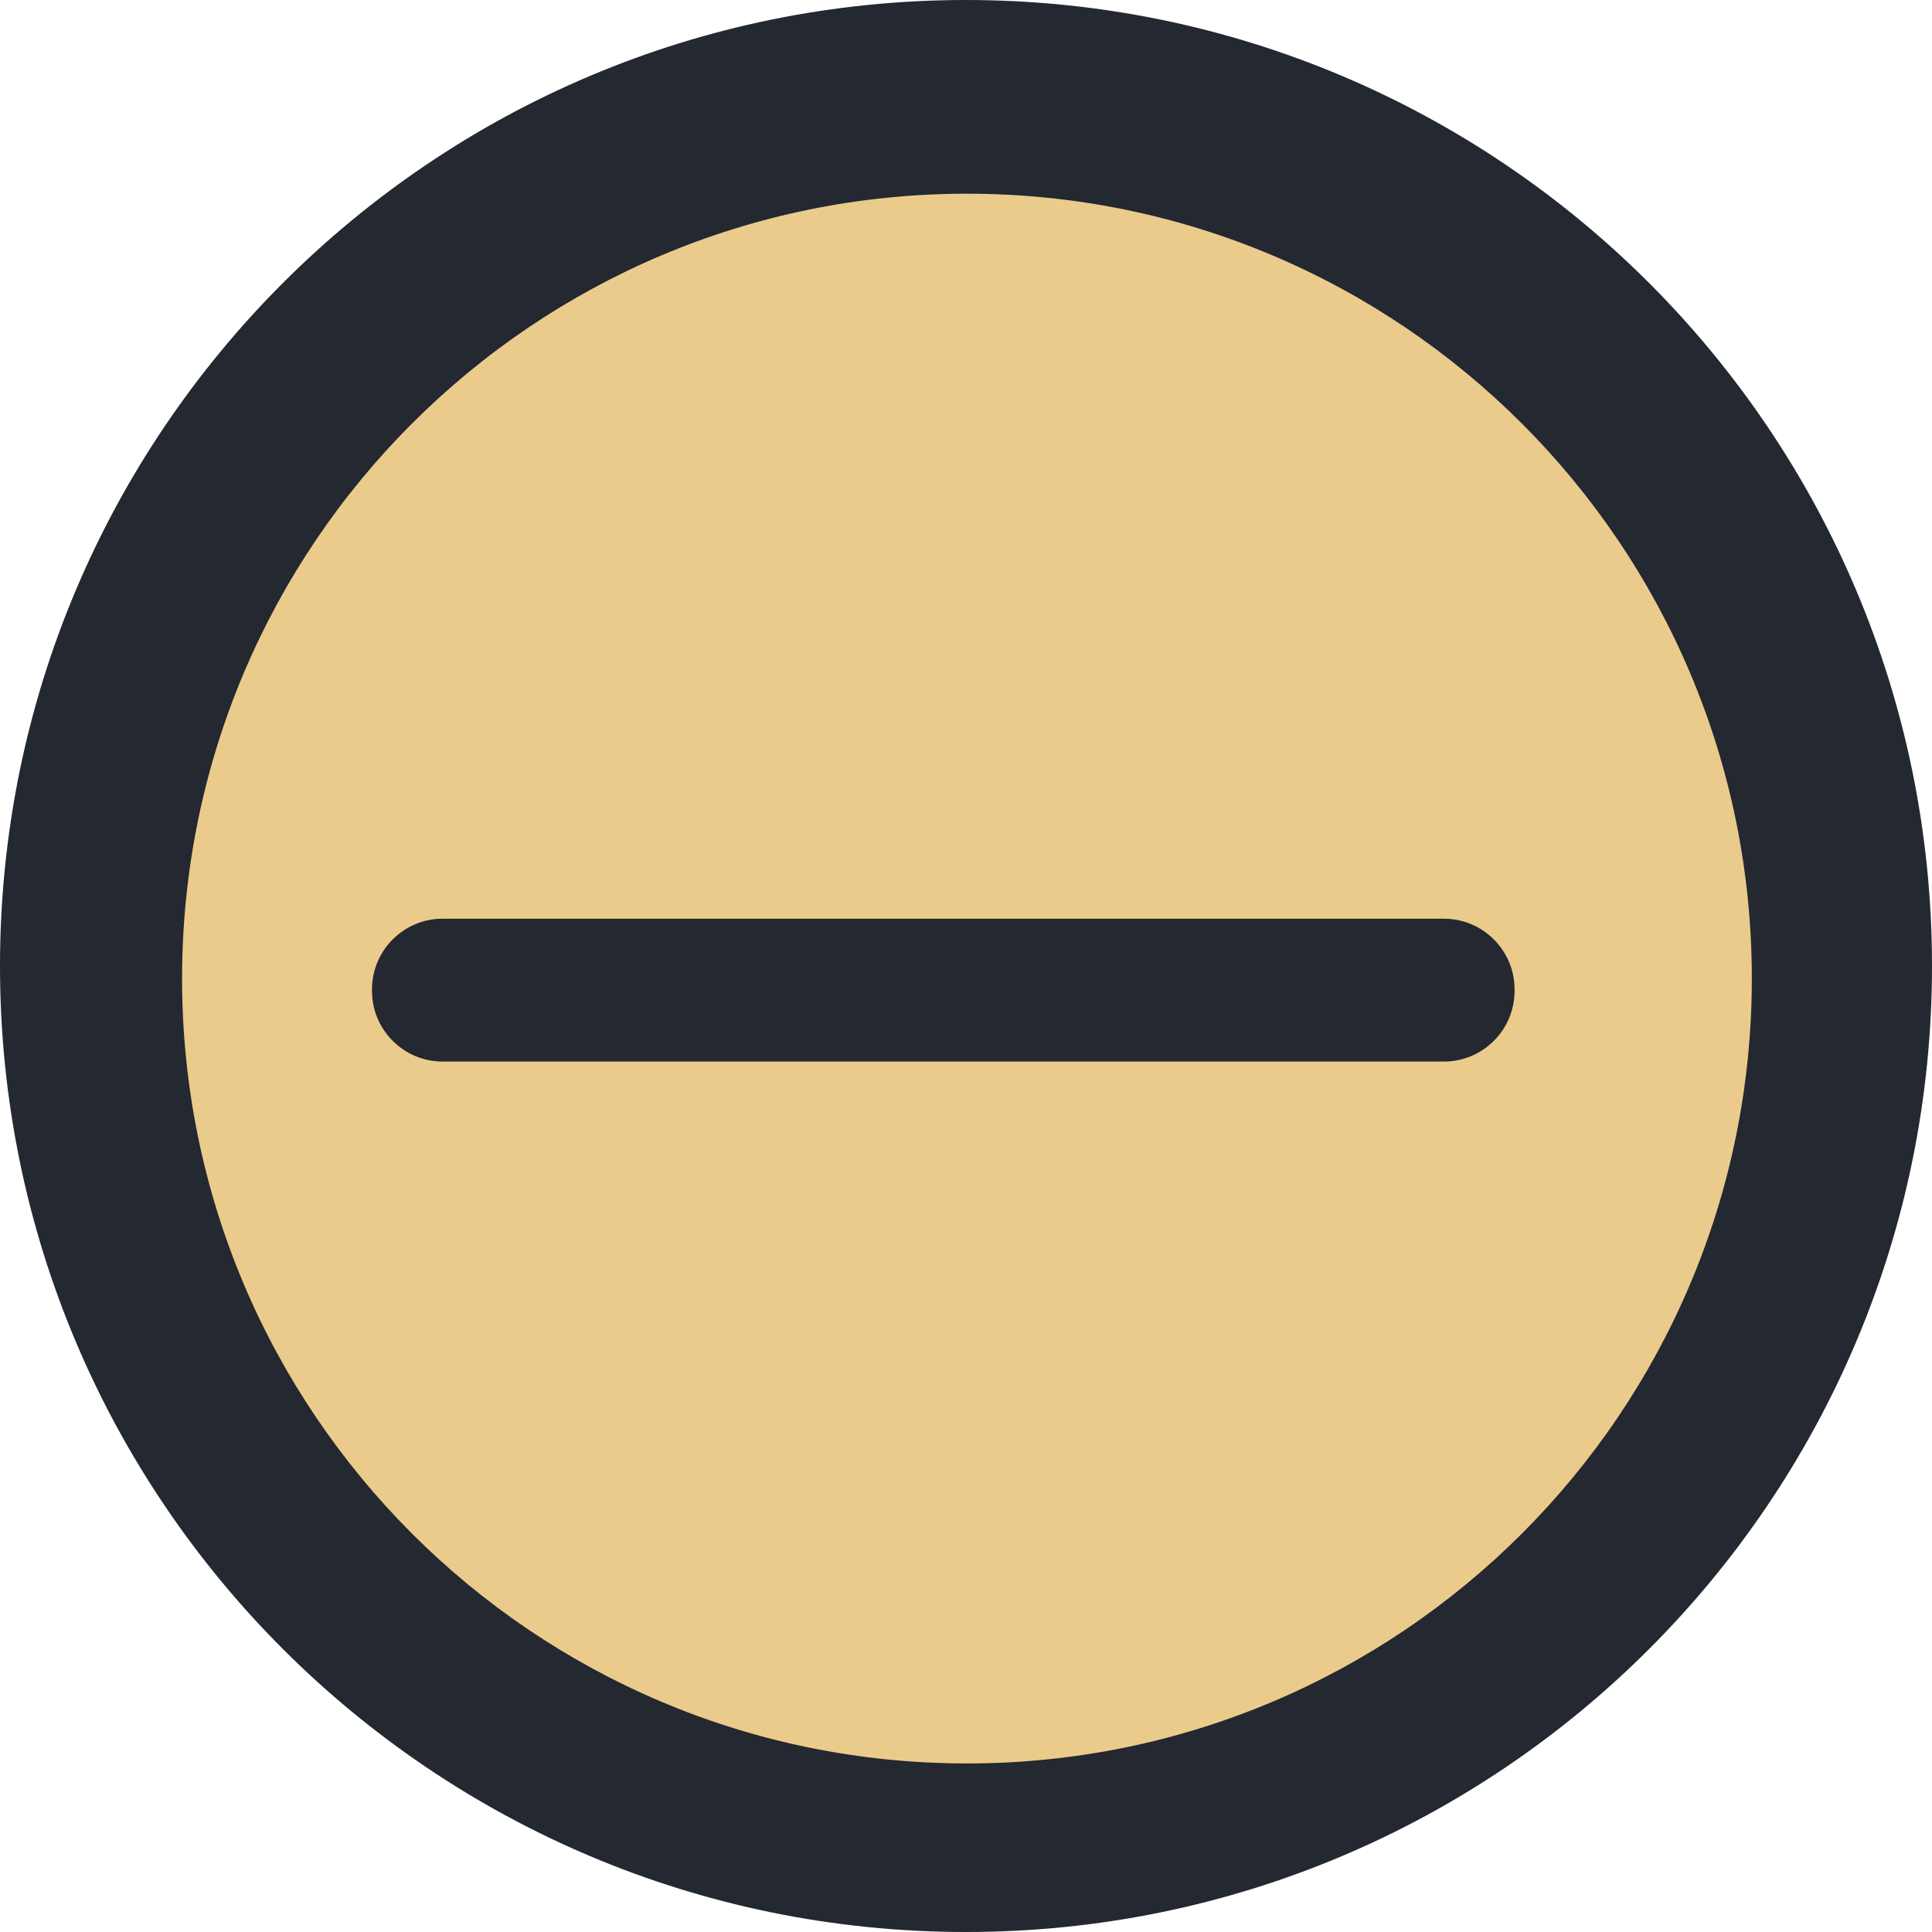
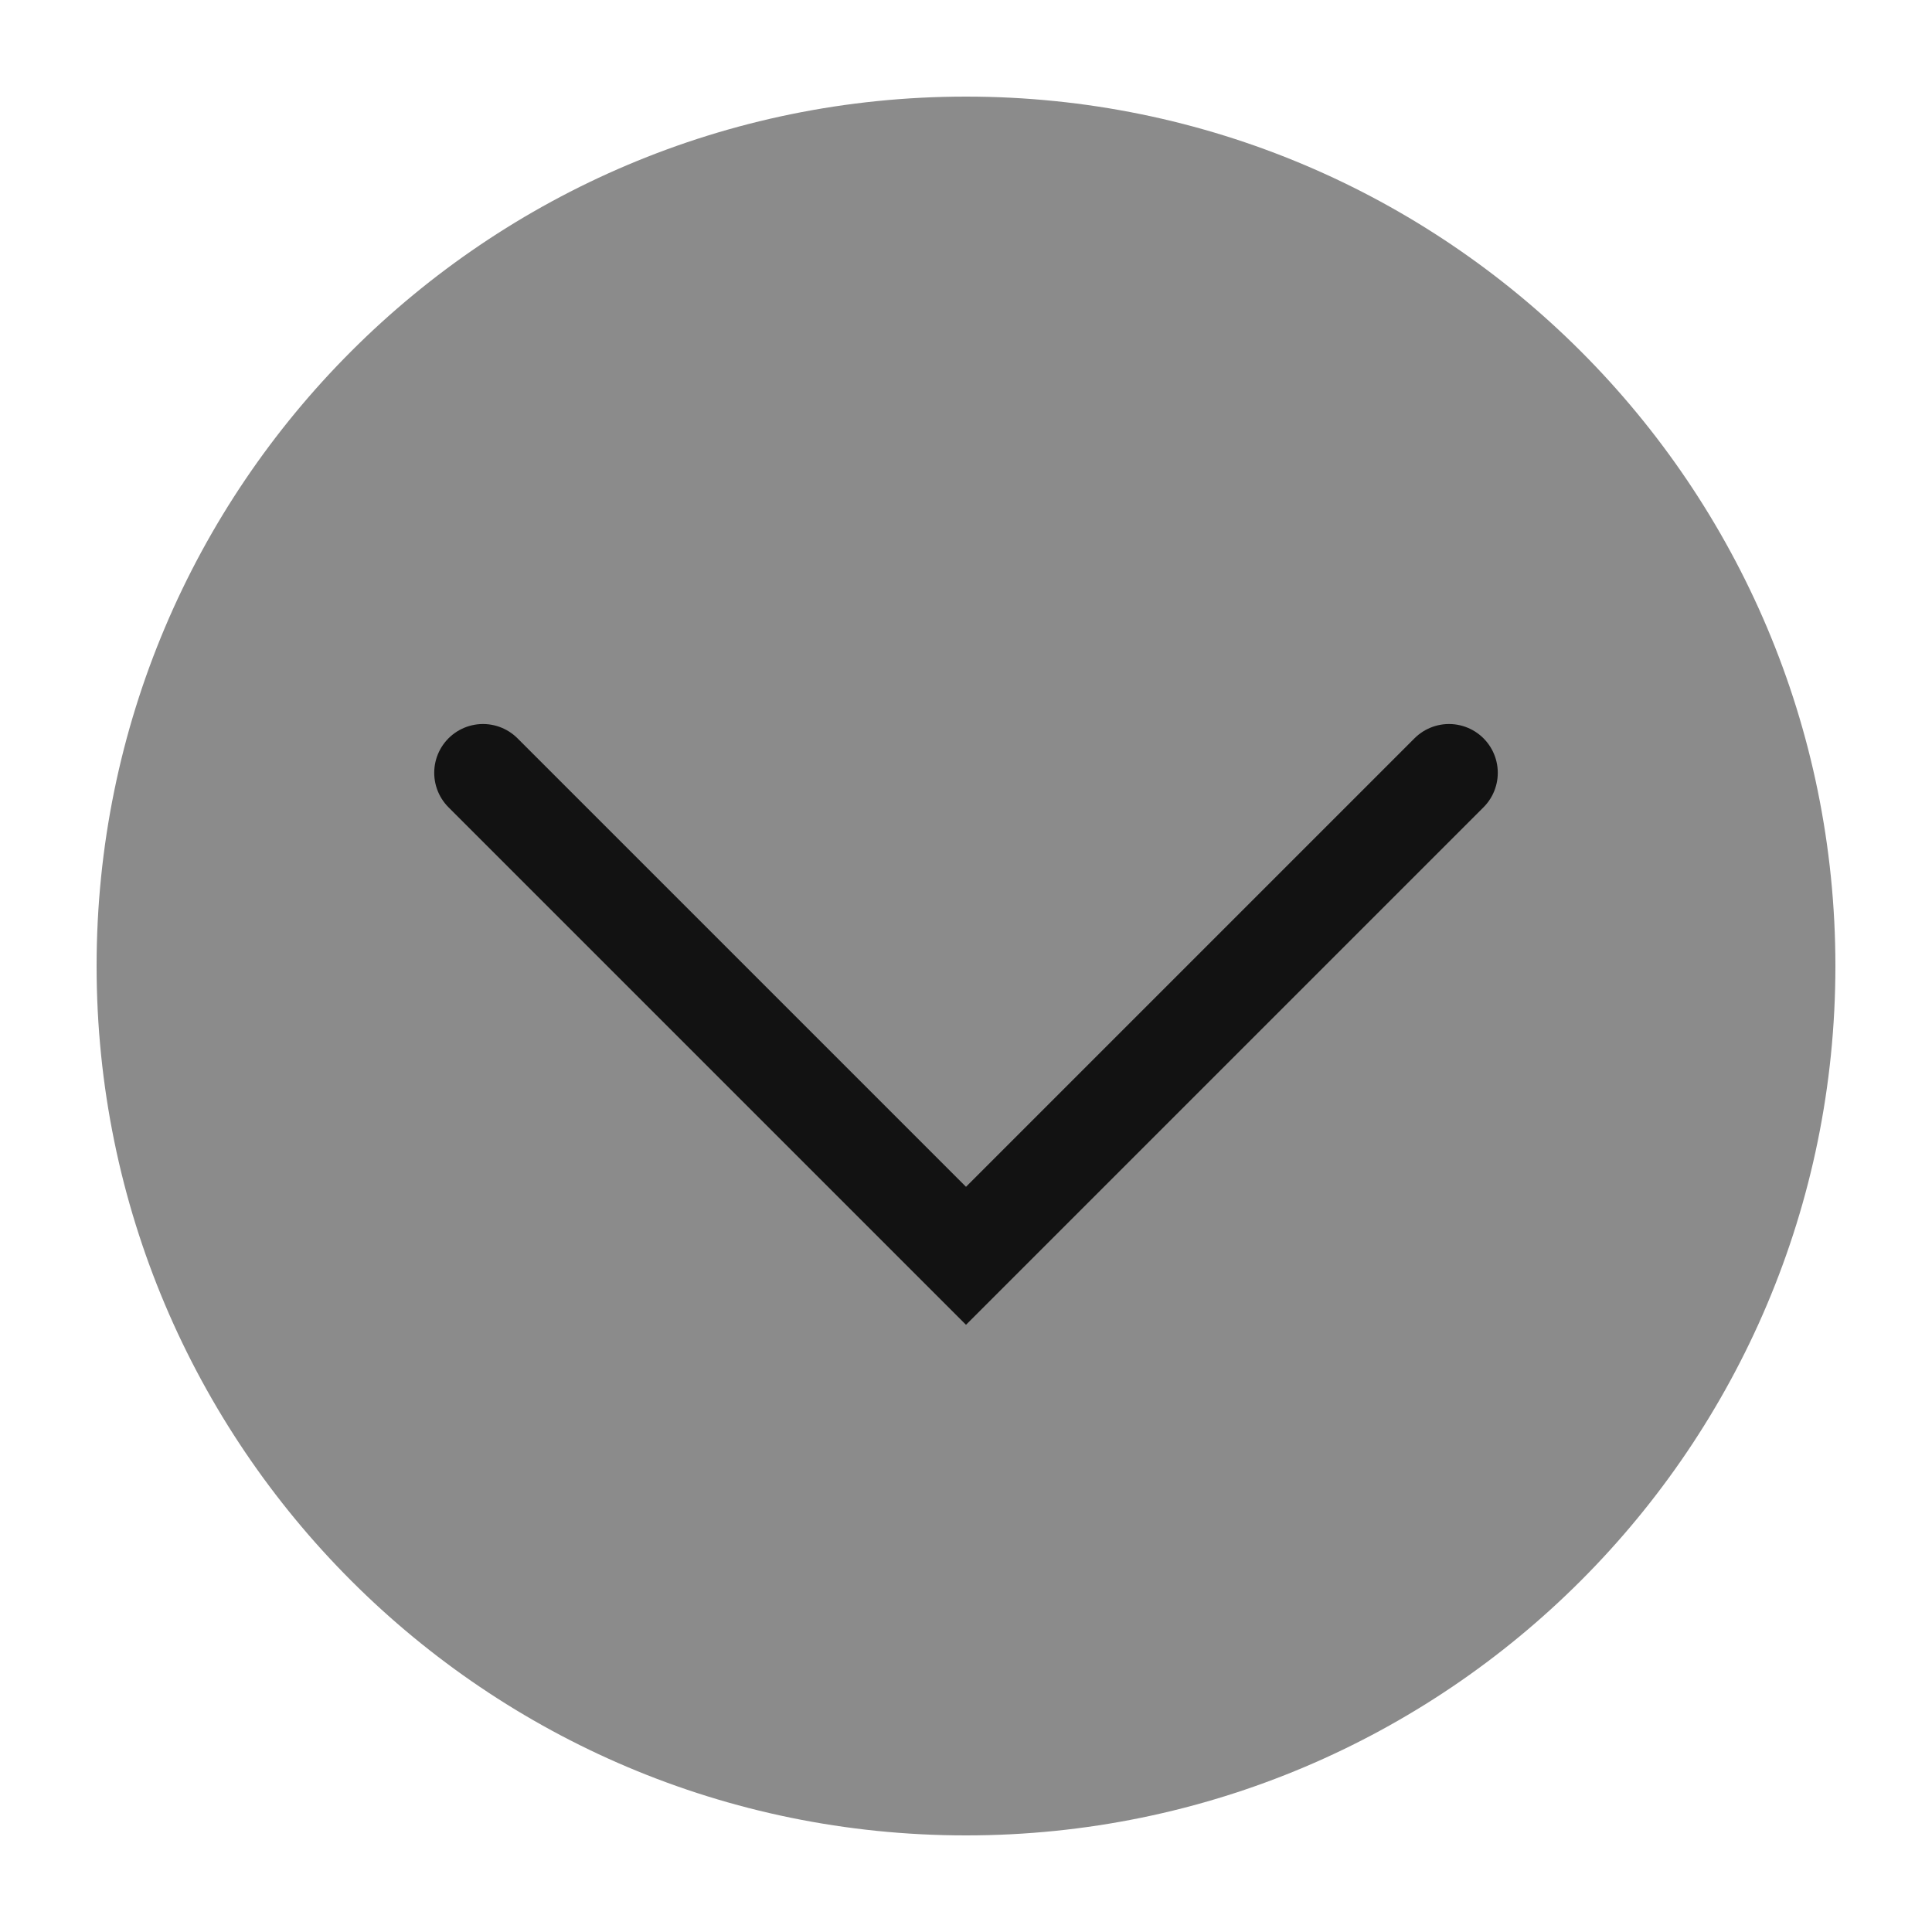
<svg xmlns="http://www.w3.org/2000/svg" viewBox="0 0 50 50" version="1.2" baseProfile="tiny">
  <defs>
</defs>
  <g fill="none" stroke="black" stroke-width="1" fill-rule="evenodd" stroke-linecap="square" stroke-linejoin="bevel">
-     <g fill="#232831" fill-opacity="1" stroke="none" transform="matrix(0.0548323,0,0,-0.0548325,-3.56137,49.4247)" font-family="Noto Sans" font-size="10" font-weight="400" font-style="normal">
-       <path vector-effect="none" fill-rule="evenodd" d="M520.886,-10.493 C772.692,-10.493 976.822,193.637 976.822,445.443 C976.822,697.245 772.692,901.375 520.886,901.375 C269.08,901.375 64.95,697.245 64.95,445.443 C64.95,193.637 269.08,-10.493 520.886,-10.493 " />
+     <g fill="#8b8b8b" fill-opacity="1" stroke="none" transform="matrix(2.5,0,0,2.5,2.5,2.5)" font-family="Noto Sans" font-size="11" font-weight="400" font-style="normal">
+       <circle cx="9" cy="9" r="9" />
    </g>
-     <g fill="#ebcb8b" fill-opacity="1" stroke="none" transform="matrix(0.0548323,0,0,-0.0548325,-3.56137,49.4247)" font-family="Noto Sans" font-size="10" font-weight="400" font-style="normal">
-       <path vector-effect="none" fill-rule="evenodd" d="M521.337,69.06 C725.929,69.06 891.782,234.915 891.782,439.51 C891.782,644.101 725.929,809.955 521.337,809.955 C316.745,809.955 150.887,644.101 150.887,439.51 C150.887,234.915 316.745,69.06 521.337,69.06 " />
+     <g fill="none" stroke="#121212" stroke-opacity="1" stroke-width="1.01" stroke-linecap="round" stroke-linejoin="miter" stroke-miterlimit="2" transform="matrix(2.5,0,0,2.5,2.5,2.5)" font-family="Noto Sans" font-size="11" font-weight="400" font-style="normal">
+       <polyline fill="none" vector-effect="none" points="4,7 9,12 14,7 " />
    </g>
-     <g fill="#232831" fill-opacity="1" stroke="none" transform="matrix(0.0548323,0,0,-0.0548325,-3.56137,49.4247)" font-family="Noto Sans" font-size="10" font-weight="400" font-style="normal">
-       <path vector-effect="none" fill-rule="evenodd" d="M273.795,467.757 L746.526,467.757 C764.824,467.757 779.791,452.794 779.791,434.493 L779.791,433.616 C779.791,415.315 764.824,400.351 746.526,400.351 L273.795,400.351 C255.497,400.351 240.531,415.315 240.531,433.616 L240.531,434.493 C240.531,452.794 255.497,467.757 273.795,467.757 " />
-     </g>
-     <g fill="none" stroke="#000000" stroke-opacity="1" stroke-width="1" stroke-linecap="square" stroke-linejoin="bevel" transform="matrix(1,0,0,1,0,0)" font-family="Noto Sans" font-size="10" font-weight="400" font-style="normal">
+     <g fill="none" stroke="#000000" stroke-opacity="1" stroke-width="1" stroke-linecap="square" stroke-linejoin="bevel" transform="matrix(1,0,0,1,0,0)" font-family="Noto Sans" font-size="11" font-weight="400" font-style="normal">
</g>
  </g>
</svg>
